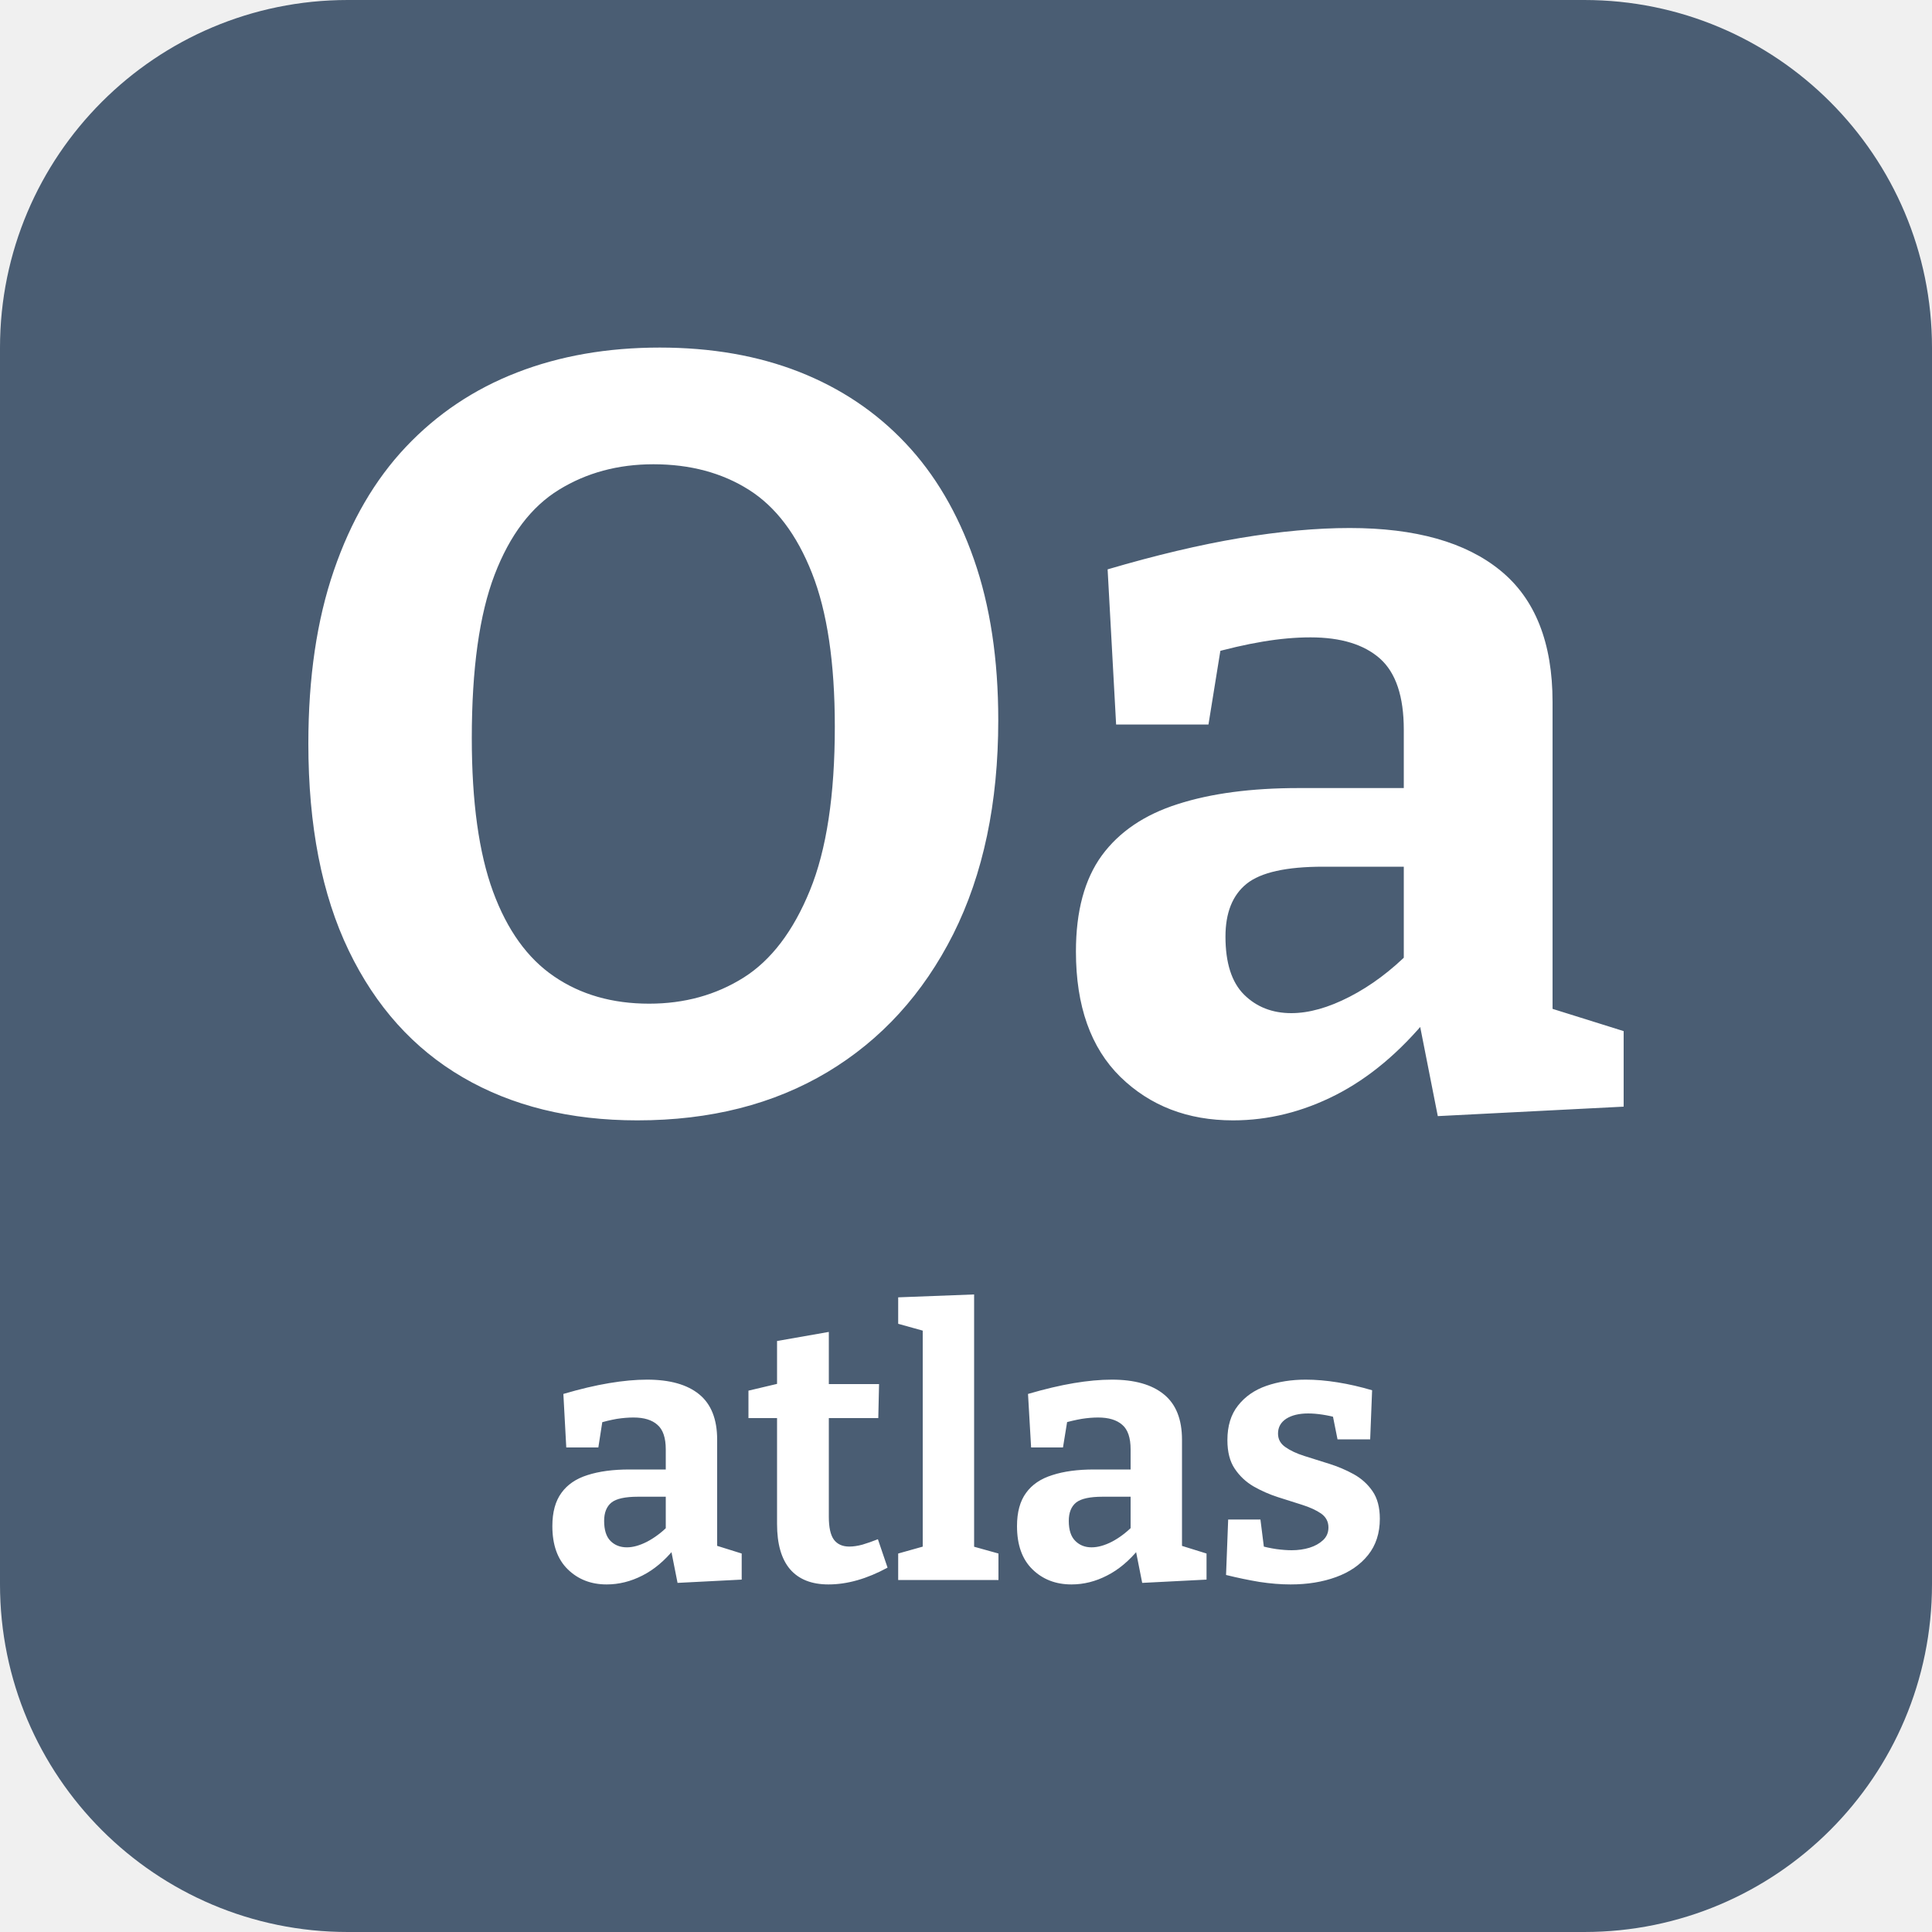
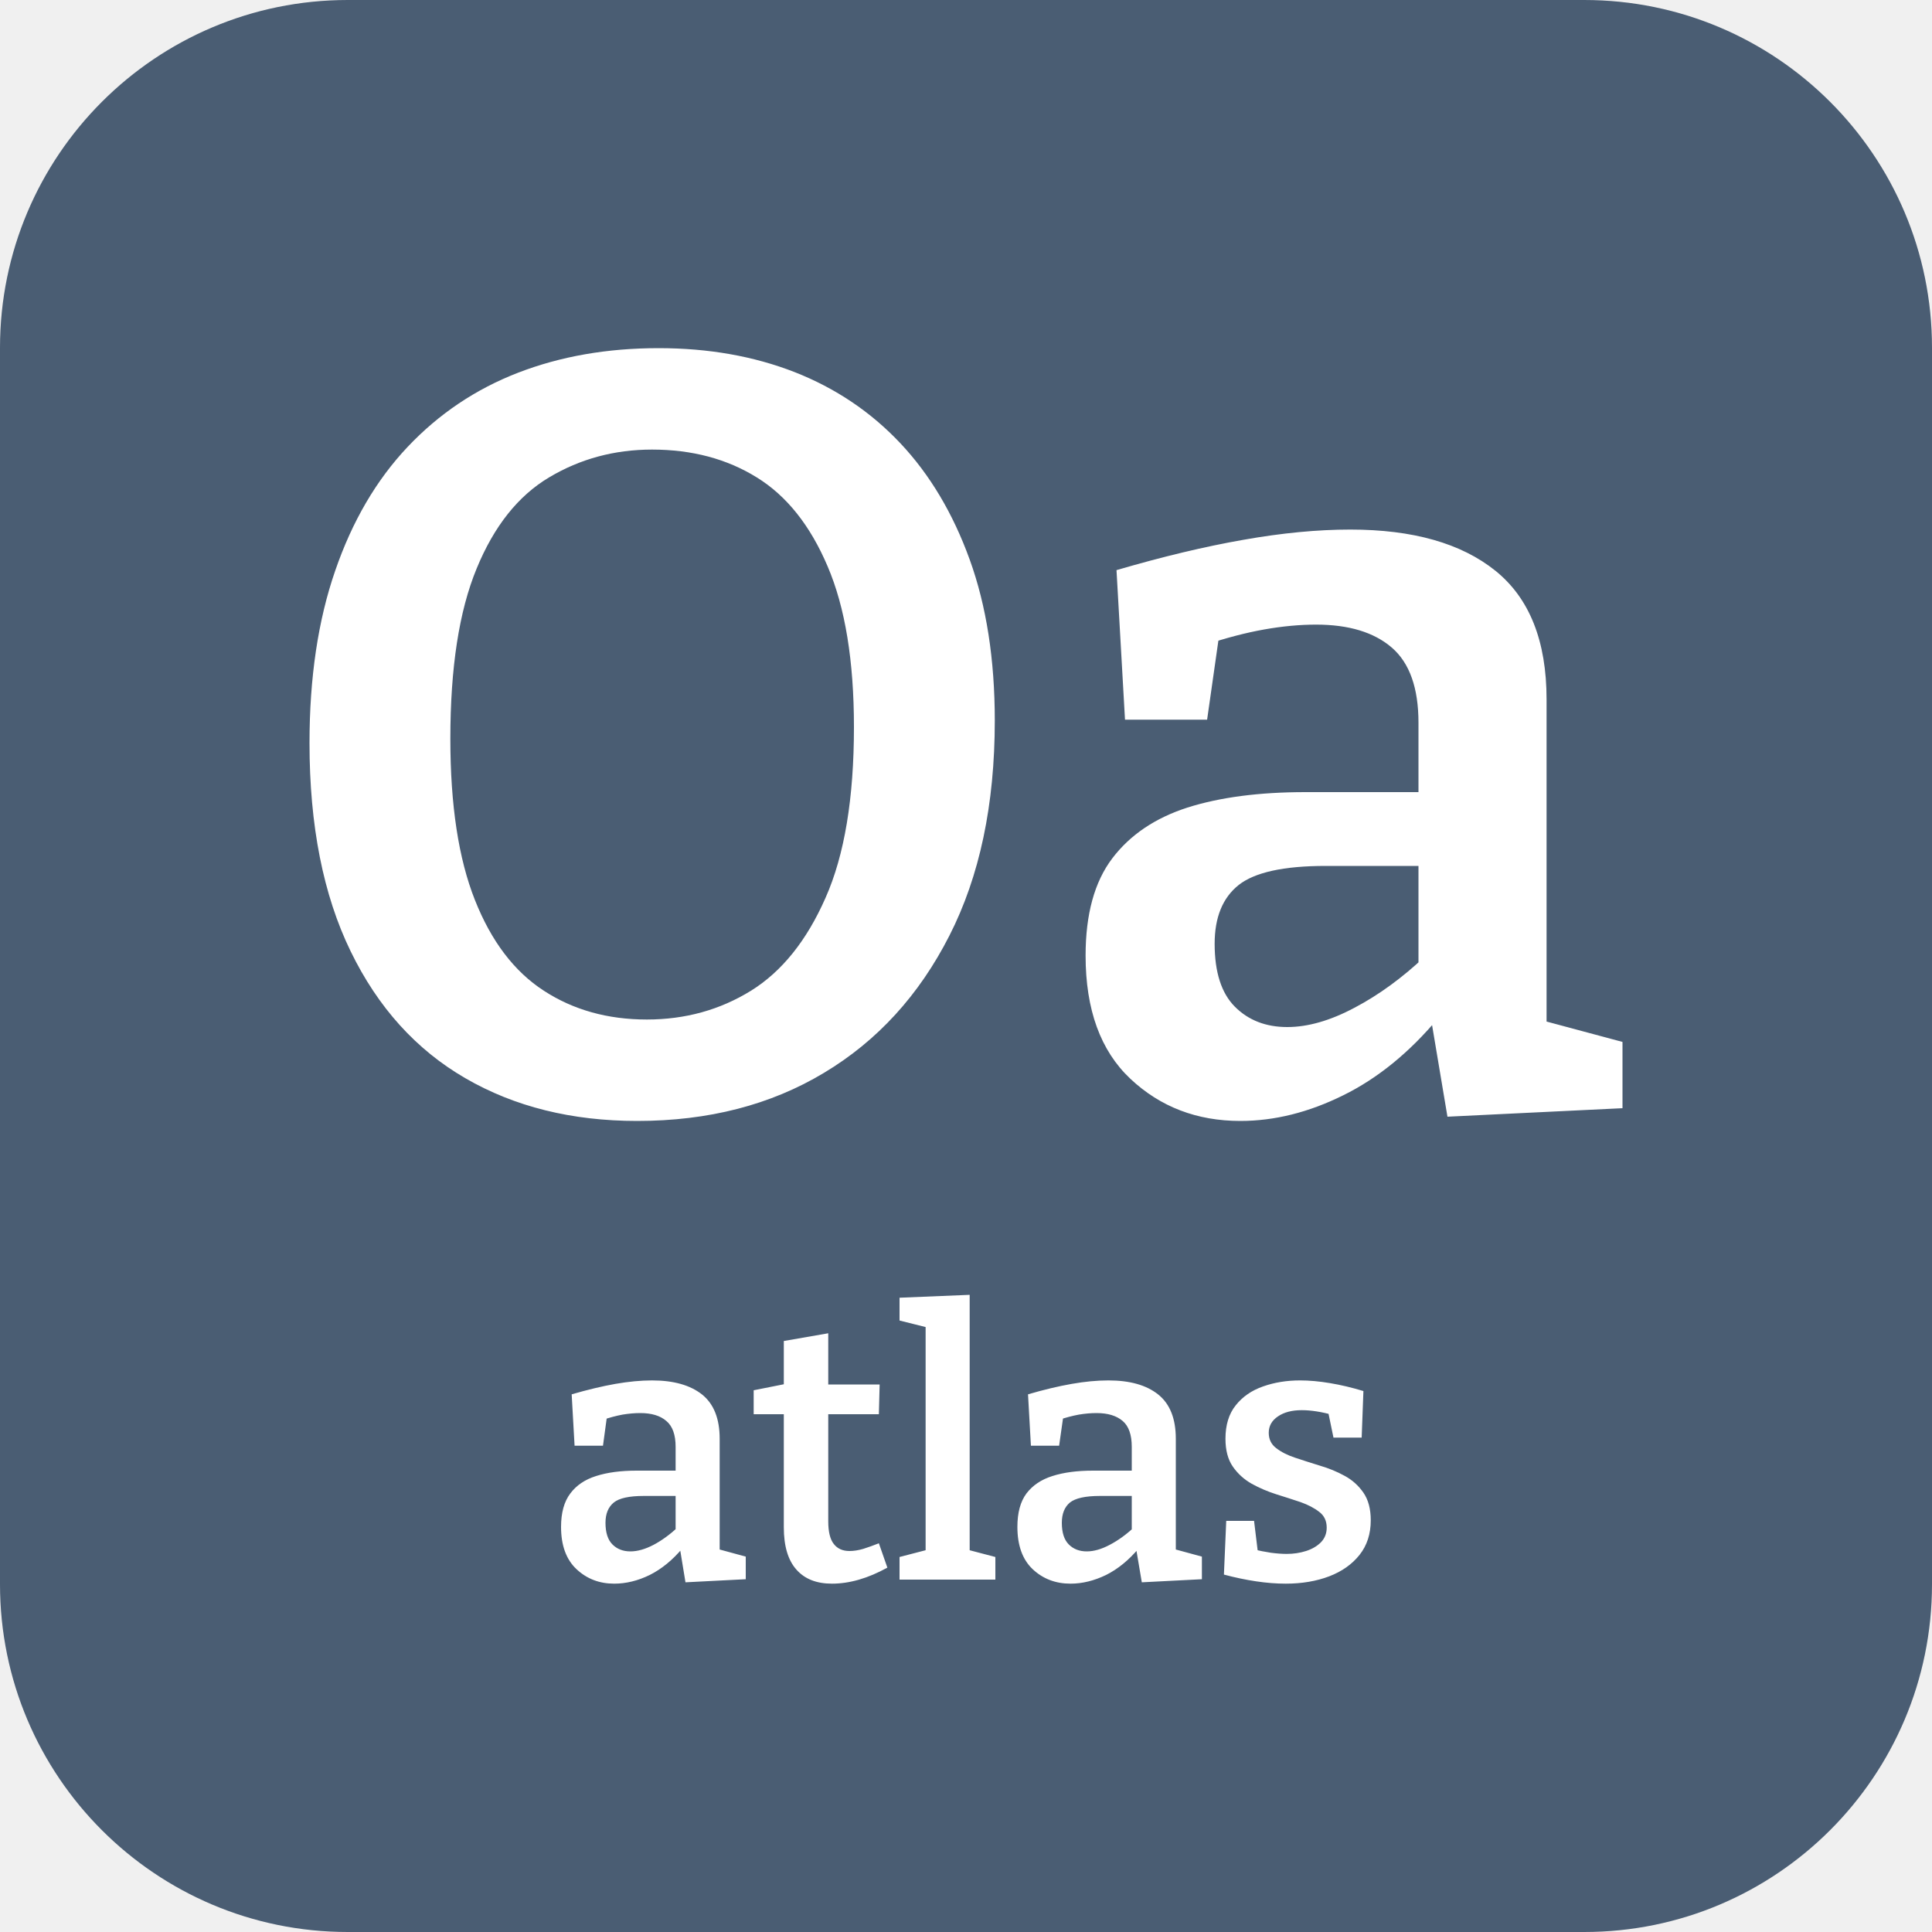
<svg xmlns="http://www.w3.org/2000/svg" viewBox="0 0 100 100">
  <rect width="100" height="100" rx="18" fill="#4a5d73" />
  <g fill="#fff">
-     <path transform="translate(15.96 17.99)" d="M17.03 40Q11.81 40 7.99 37.77Q4.18 35.55 2.09 31.21Q0 26.87 0 20.49Q0 15.38 1.32 11.54Q2.64 7.69 5.05 5.14Q7.47 2.58 10.8 1.29Q14.12 0 18.19 0Q22.2 0 25.41 1.26Q28.63 2.53 30.91 4.95Q33.19 7.36 34.45 10.96Q35.71 14.56 35.71 19.29Q35.71 25.71 33.38 30.36Q31.04 35 26.87 37.5Q22.69 40 17.03 40ZM17.64 33.96Q20.38 33.96 22.53 32.61Q24.67 31.26 25.96 28.1Q27.25 24.95 27.25 19.62Q27.25 14.67 26.07 11.68Q24.89 8.68 22.8 7.36Q20.71 6.04 17.86 6.04Q15.11 6.04 12.97 7.36Q10.82 8.68 9.64 11.76Q8.46 14.84 8.46 20.22Q8.46 25.16 9.56 28.16Q10.66 31.15 12.72 32.55Q14.78 33.96 17.64 33.96ZM64.4 35.44 63.35 33.9 68.08 35.38V39.29L58.46 39.78L57.42 34.51L57.97 34.67Q55.77 37.36 53.19 38.68Q50.6 40 47.86 40Q44.34 40 42.03 37.75Q39.73 35.49 39.73 31.26Q39.73 28.13 41.07 26.29Q42.42 24.45 45 23.63Q47.58 22.8 51.26 22.8H57.25L56.7 23.41V19.78Q56.7 17.2 55.47 16.1Q54.23 15 51.87 15Q50.71 15 49.4 15.22Q48.08 15.44 46.54 15.88L47.31 15.05L46.59 19.51H41.81L41.37 11.48Q45.11 10.38 48.21 9.86Q51.32 9.34 53.9 9.34Q59.01 9.34 61.7 11.54Q64.4 13.74 64.4 18.35ZM47.47 30.49Q47.47 32.53 48.43 33.49Q49.4 34.45 50.88 34.45Q52.25 34.45 53.9 33.6Q55.55 32.75 57.03 31.26L56.7 32.58V26.32L57.25 26.87H52.53Q49.67 26.87 48.57 27.75Q47.47 28.63 47.47 30.49Z" />
-     <path transform="translate(28.59 67.00)" d="M8.53 13.43 8.17 12.9 9.8 13.41V14.76L6.48 14.93L6.12 13.11L6.31 13.17Q5.55 14.1 4.66 14.55Q3.76 15.01 2.81 15.01Q1.6 15.01 0.8 14.23Q0 13.45 0 11.99Q0 10.91 0.47 10.27Q0.93 9.63 1.82 9.35Q2.72 9.06 3.99 9.06H6.06L5.87 9.27V8.02Q5.87 7.12 5.44 6.75Q5.02 6.37 4.2 6.37Q3.8 6.37 3.34 6.44Q2.89 6.52 2.36 6.67L2.62 6.38L2.38 7.92H0.72L0.57 5.15Q1.86 4.77 2.94 4.59Q4.01 4.41 4.9 4.41Q6.67 4.41 7.6 5.17Q8.53 5.93 8.53 7.52ZM2.68 11.72Q2.68 12.43 3.01 12.76Q3.34 13.09 3.86 13.09Q4.33 13.09 4.9 12.8Q5.47 12.5 5.99 11.99L5.87 12.45V10.28L6.06 10.47H4.43Q3.44 10.47 3.06 10.77Q2.68 11.08 2.68 11.72ZM14.29 15.01Q12.98 15.01 12.3 14.22Q11.63 13.43 11.63 11.88V6.06L11.97 6.4H10.15V4.98L12.01 4.54L11.63 5V2.41L14.31 1.94V5L14.02 4.64H16.91L16.87 6.4H14.02L14.31 6.06V11.51Q14.31 12.33 14.57 12.69Q14.84 13.05 15.37 13.05Q15.68 13.05 16.05 12.95Q16.42 12.84 16.85 12.67L17.35 14.14Q15.75 15.01 14.29 15.01ZM21.83 13.22 21.62 13 23.09 13.41V14.78H17.9V13.41L19.36 13L19.17 13.22V1.73L19.34 1.92L17.9 1.52V0.15L21.83 0ZM32.59 13.43 32.22 12.9 33.86 13.41V14.76L30.53 14.93L30.17 13.11L30.36 13.17Q29.6 14.1 28.71 14.55Q27.82 15.01 26.87 15.01Q25.65 15.01 24.85 14.23Q24.05 13.45 24.05 11.99Q24.05 10.91 24.52 10.27Q24.98 9.63 25.88 9.35Q26.77 9.06 28.04 9.06H30.11L29.93 9.27V8.02Q29.93 7.12 29.5 6.75Q29.07 6.37 28.25 6.37Q27.85 6.37 27.4 6.44Q26.94 6.52 26.41 6.67L26.68 6.38L26.43 7.92H24.78L24.62 5.15Q25.92 4.77 26.99 4.59Q28.06 4.41 28.96 4.41Q30.72 4.41 31.65 5.17Q32.59 5.93 32.59 7.52ZM26.73 11.72Q26.73 12.43 27.07 12.76Q27.4 13.09 27.91 13.09Q28.39 13.09 28.96 12.8Q29.53 12.5 30.04 11.99L29.93 12.45V10.28L30.11 10.47H28.48Q27.49 10.47 27.11 10.77Q26.73 11.08 26.73 11.72ZM37.56 7.2Q37.56 7.64 37.94 7.9Q38.32 8.17 38.92 8.36Q39.52 8.55 40.19 8.76Q40.87 8.97 41.47 9.3Q42.07 9.63 42.45 10.18Q42.83 10.73 42.83 11.61Q42.83 12.73 42.22 13.49Q41.61 14.25 40.56 14.63Q39.52 15.01 38.21 15.01Q37.45 15.01 36.6 14.88Q35.76 14.74 34.87 14.52L34.98 11.65H36.65L36.86 13.32L36.63 13Q37.01 13.11 37.47 13.18Q37.92 13.24 38.27 13.24Q38.76 13.24 39.19 13.11Q39.61 12.98 39.89 12.72Q40.17 12.46 40.17 12.06Q40.17 11.61 39.79 11.34Q39.41 11.08 38.81 10.89Q38.21 10.7 37.55 10.49Q36.9 10.28 36.3 9.94Q35.7 9.59 35.32 9.02Q34.94 8.46 34.94 7.54Q34.94 6.44 35.49 5.75Q36.04 5.05 36.96 4.73Q37.89 4.41 38.99 4.41Q39.77 4.41 40.64 4.55Q41.52 4.69 42.43 4.96L42.33 7.5H40.64L40.34 6L40.7 6.4Q39.8 6.16 39.12 6.16Q38.42 6.16 37.99 6.43Q37.56 6.71 37.56 7.2Z" />
+     <path transform="translate(16.02 18.02)" d="M16.96 40Q11.88 40 8.07 37.79Q4.25 35.58 2.13 31.22Q0 26.85 0 20.44Q0 15.36 1.33 11.52Q2.65 7.68 5.08 5.11Q7.51 2.54 10.8 1.27Q14.09 0 18.07 0Q21.93 0 25.11 1.24Q28.29 2.49 30.58 4.92Q32.87 7.35 34.17 10.94Q35.47 14.53 35.47 19.28Q35.47 25.8 33.12 30.41Q30.77 35.03 26.63 37.51Q22.49 40 16.96 40ZM17.46 34.75Q20.44 34.75 22.85 33.26Q25.25 31.77 26.71 28.45Q28.18 25.14 28.18 19.61Q28.18 14.48 26.82 11.3Q25.47 8.12 23.15 6.69Q20.83 5.25 17.73 5.25Q14.81 5.25 12.4 6.69Q10 8.12 8.65 11.41Q7.29 14.7 7.29 20.22Q7.29 25.36 8.56 28.56Q9.83 31.77 12.13 33.26Q14.42 34.75 17.46 34.75ZM64.03 35.91 63.04 34.59 67.96 35.91V39.34L58.9 39.78L58.01 34.48L58.45 34.64Q56.19 37.35 53.51 38.67Q50.83 40 48.18 40Q44.81 40 42.49 37.82Q40.17 35.64 40.17 31.44Q40.17 28.23 41.55 26.41Q42.93 24.59 45.44 23.78Q47.96 22.98 51.55 22.98H57.9L57.4 23.59V19.39Q57.4 16.69 56.02 15.5Q54.64 14.31 52.1 14.31Q50.83 14.31 49.42 14.56Q48.01 14.81 46.35 15.36L47.13 14.53L46.46 19.23H42.21L41.77 11.49Q45.36 10.44 48.34 9.92Q51.33 9.39 53.87 9.39Q58.73 9.39 61.38 11.52Q64.03 13.65 64.03 18.18ZM46.85 30.83Q46.85 33.04 47.9 34.09Q48.95 35.14 50.61 35.14Q52.21 35.14 54.09 34.14Q55.97 33.15 57.73 31.49L57.4 32.82V26.24L57.9 26.8H52.6Q49.34 26.8 48.09 27.79Q46.85 28.78 46.85 30.83Z" />
+     <path transform="translate(29.04 67.02)" d="M8.21 13.55 7.87 13.09 9.56 13.55V14.72L6.44 14.88L6.14 13.05L6.29 13.11Q5.51 14.04 4.59 14.5Q3.67 14.95 2.75 14.95Q1.6 14.95 0.8 14.2Q0 13.45 0 12.01Q0 10.91 0.48 10.28Q0.95 9.65 1.81 9.38Q2.68 9.1 3.91 9.1H6.1L5.93 9.31V7.87Q5.93 6.93 5.45 6.53Q4.98 6.12 4.1 6.12Q3.67 6.12 3.18 6.2Q2.7 6.29 2.13 6.48L2.39 6.19L2.17 7.81H0.7L0.55 5.15Q1.79 4.79 2.81 4.61Q3.84 4.43 4.71 4.43Q6.38 4.43 7.3 5.16Q8.21 5.89 8.21 7.45ZM2.3 11.8Q2.3 12.56 2.66 12.92Q3.02 13.28 3.59 13.28Q4.14 13.28 4.79 12.94Q5.43 12.6 6.04 12.03L5.93 12.48V10.22L6.1 10.41H4.28Q3.15 10.41 2.73 10.75Q2.3 11.1 2.3 11.8ZM14.02 14.95Q12.82 14.95 12.18 14.22Q11.53 13.49 11.53 12.03V5.85L11.86 6.18H9.97V4.94L11.88 4.56L11.53 4.96V2.39L13.83 1.99V4.96L13.57 4.64H16.49L16.45 6.18H13.57L13.83 5.85V11.72Q13.83 12.54 14.12 12.9Q14.4 13.26 14.93 13.26Q15.26 13.26 15.64 13.15Q16.02 13.03 16.45 12.86L16.89 14.12Q15.39 14.95 14.02 14.95ZM21.15 13.38 20.96 13.17 22.48 13.57V14.74H17.52V13.57L19.06 13.17L18.87 13.38V1.52L19.04 1.71L17.52 1.33V0.15L21.15 0ZM31.82 13.55 31.48 13.09 33.17 13.55V14.72L30.06 14.88L29.75 13.05L29.91 13.11Q29.13 14.04 28.21 14.5Q27.28 14.95 26.37 14.95Q25.21 14.95 24.41 14.2Q23.62 13.45 23.62 12.01Q23.62 10.91 24.09 10.28Q24.57 9.65 25.43 9.38Q26.3 9.1 27.53 9.1H29.72L29.54 9.31V7.87Q29.54 6.93 29.07 6.53Q28.59 6.12 27.72 6.12Q27.28 6.12 26.8 6.2Q26.31 6.29 25.74 6.48L26.01 6.19L25.78 7.81H24.32L24.17 5.15Q25.4 4.79 26.43 4.61Q27.45 4.43 28.33 4.43Q30 4.43 30.91 5.16Q31.82 5.89 31.82 7.45ZM25.92 11.8Q25.92 12.56 26.28 12.92Q26.64 13.28 27.21 13.28Q27.76 13.28 28.4 12.94Q29.05 12.6 29.66 12.03L29.54 12.48V10.22L29.72 10.41H27.89Q26.77 10.41 26.34 10.75Q25.92 11.1 25.92 11.8ZM36.63 7.14Q36.63 7.64 37.01 7.93Q37.39 8.23 37.99 8.43Q38.59 8.63 39.27 8.84Q39.96 9.04 40.56 9.37Q41.15 9.69 41.53 10.24Q41.91 10.79 41.91 11.67Q41.91 12.73 41.33 13.46Q40.75 14.19 39.76 14.57Q38.76 14.95 37.51 14.95Q36.78 14.95 35.98 14.83Q35.17 14.71 34.31 14.48L34.43 11.7H35.87L36.08 13.43L35.85 13.17Q36.27 13.28 36.74 13.35Q37.2 13.41 37.56 13.41Q38.09 13.41 38.56 13.26Q39.03 13.11 39.33 12.81Q39.63 12.5 39.63 12.05Q39.63 11.53 39.25 11.24Q38.87 10.94 38.28 10.73Q37.68 10.53 37.01 10.32Q36.35 10.11 35.75 9.78Q35.15 9.44 34.77 8.89Q34.39 8.34 34.39 7.45Q34.39 6.38 34.92 5.72Q35.45 5.05 36.34 4.74Q37.22 4.43 38.25 4.43Q38.97 4.43 39.8 4.57Q40.64 4.71 41.53 4.98L41.44 7.39H39.98L39.67 5.89L39.99 6.23Q39.06 5.97 38.34 5.97Q37.58 5.97 37.11 6.29Q36.63 6.61 36.63 7.14Z" />
  </g>
</svg>
